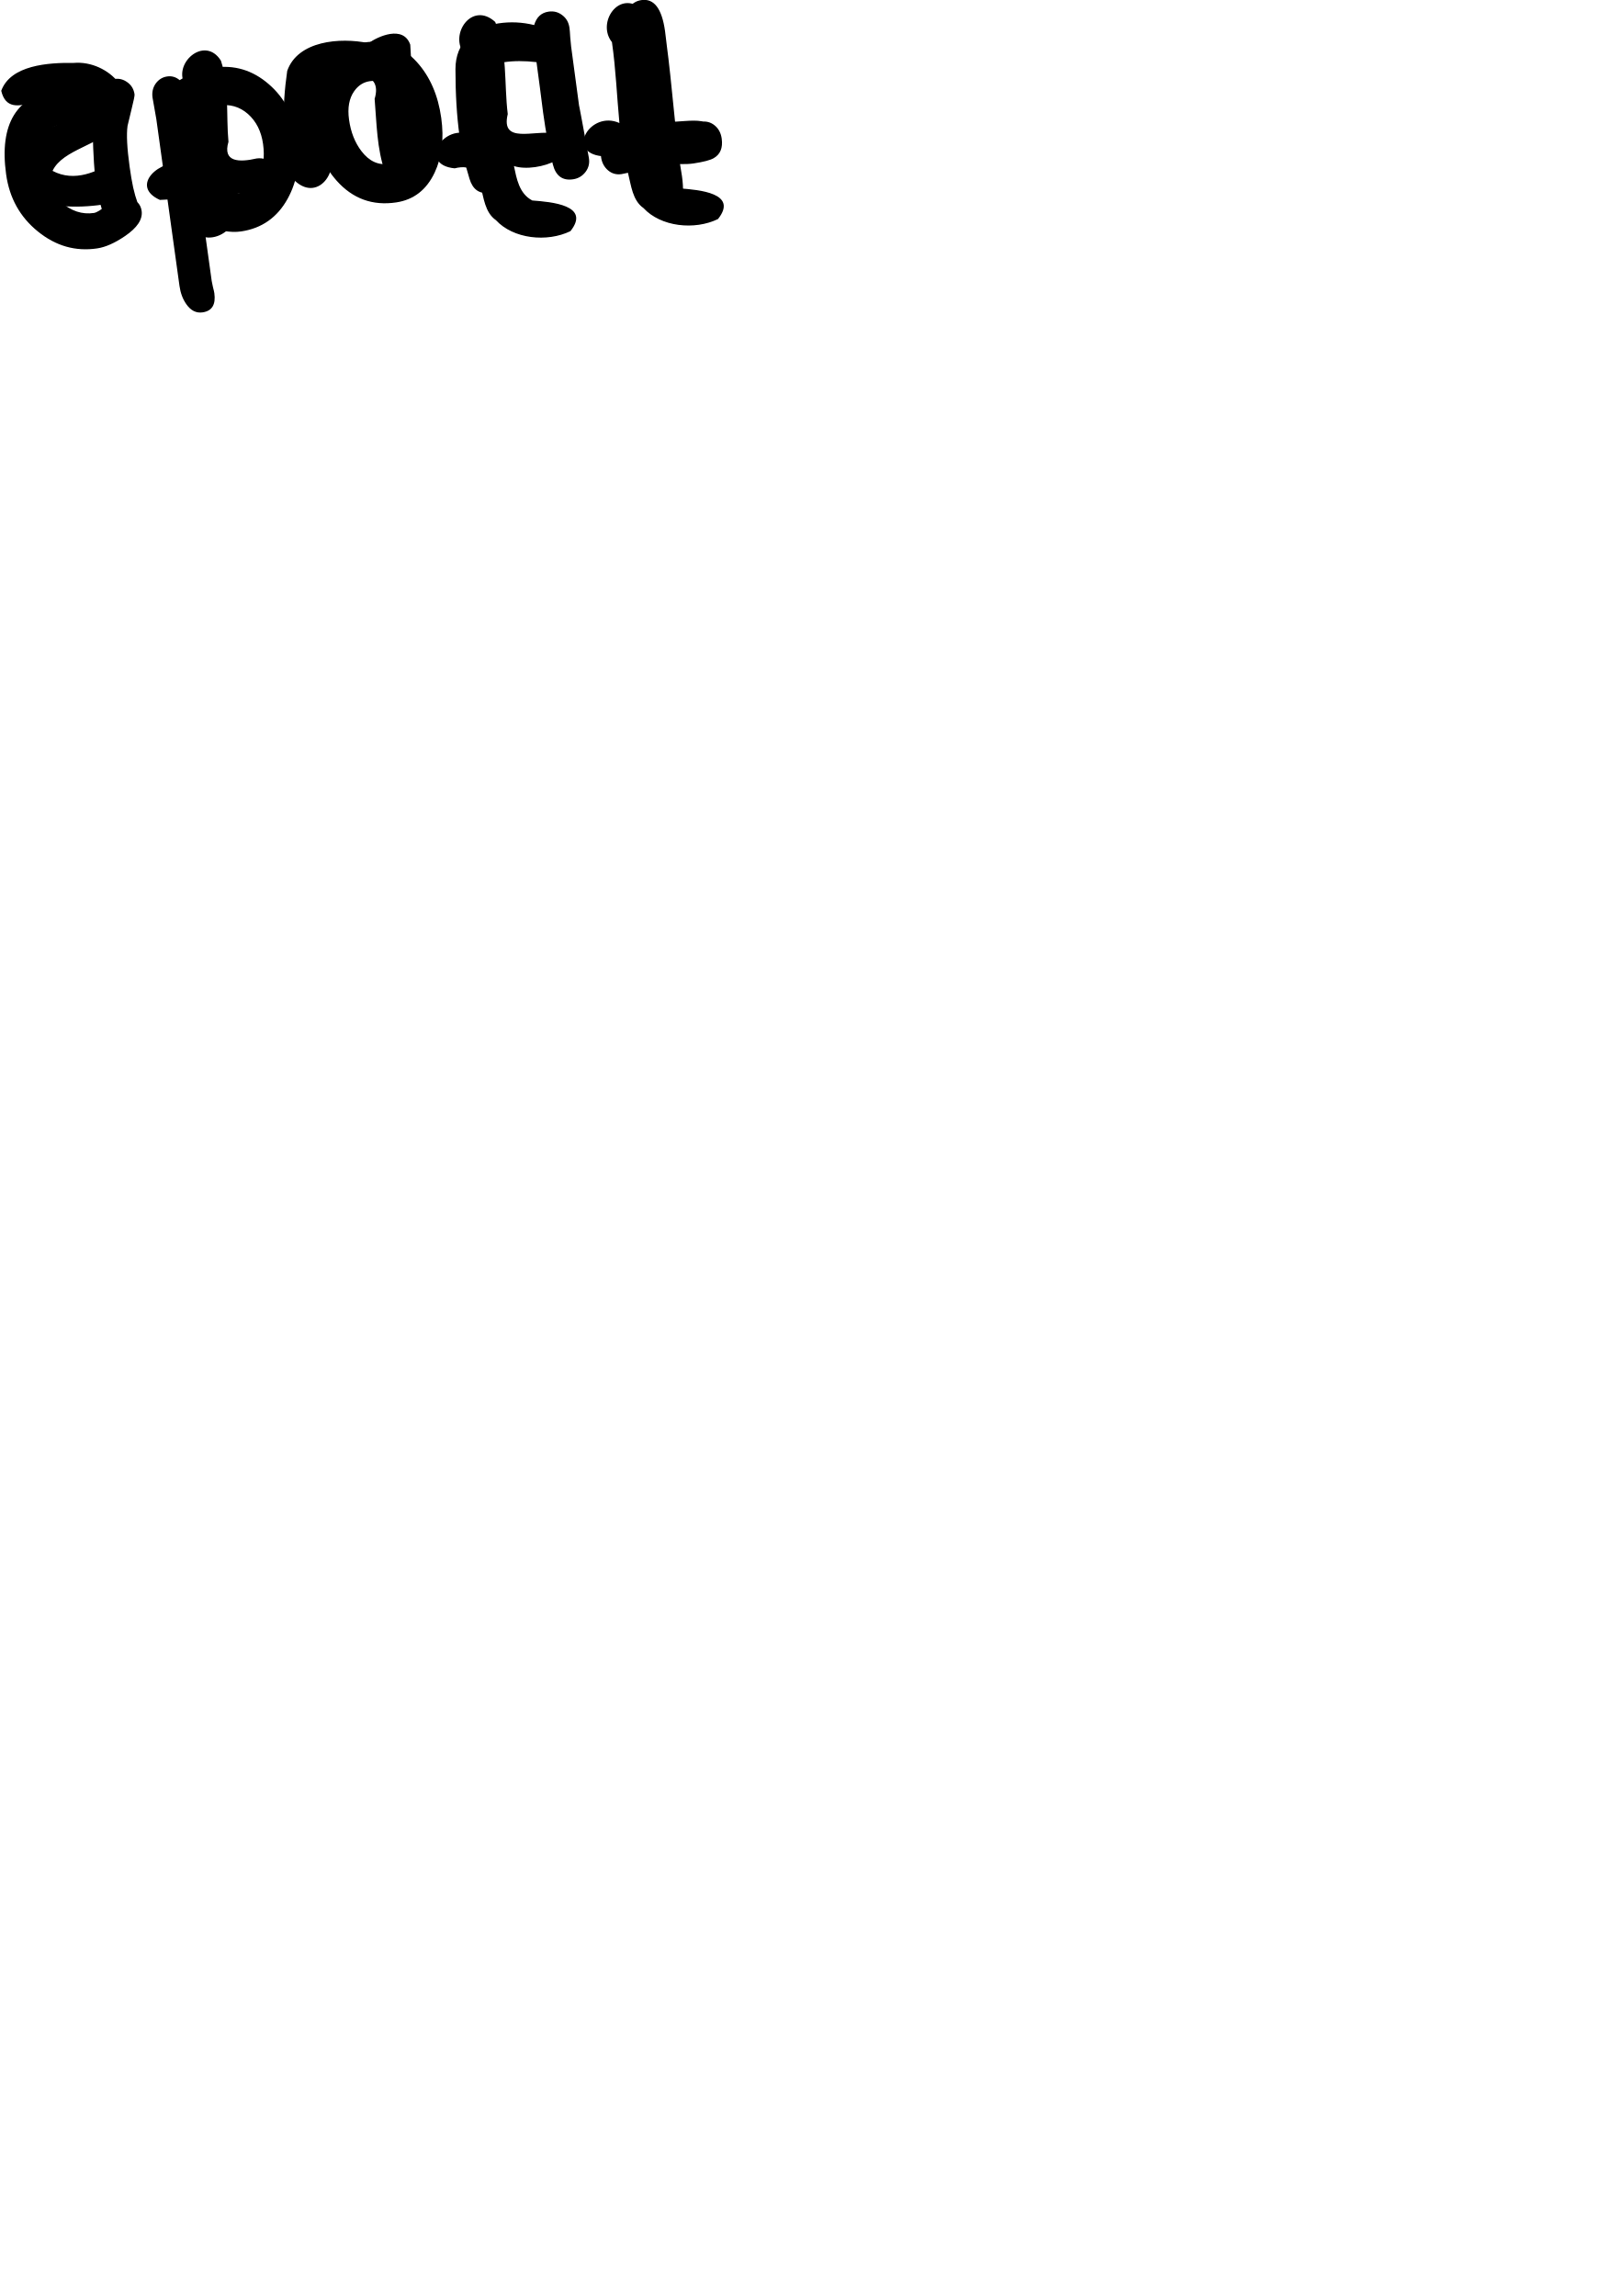
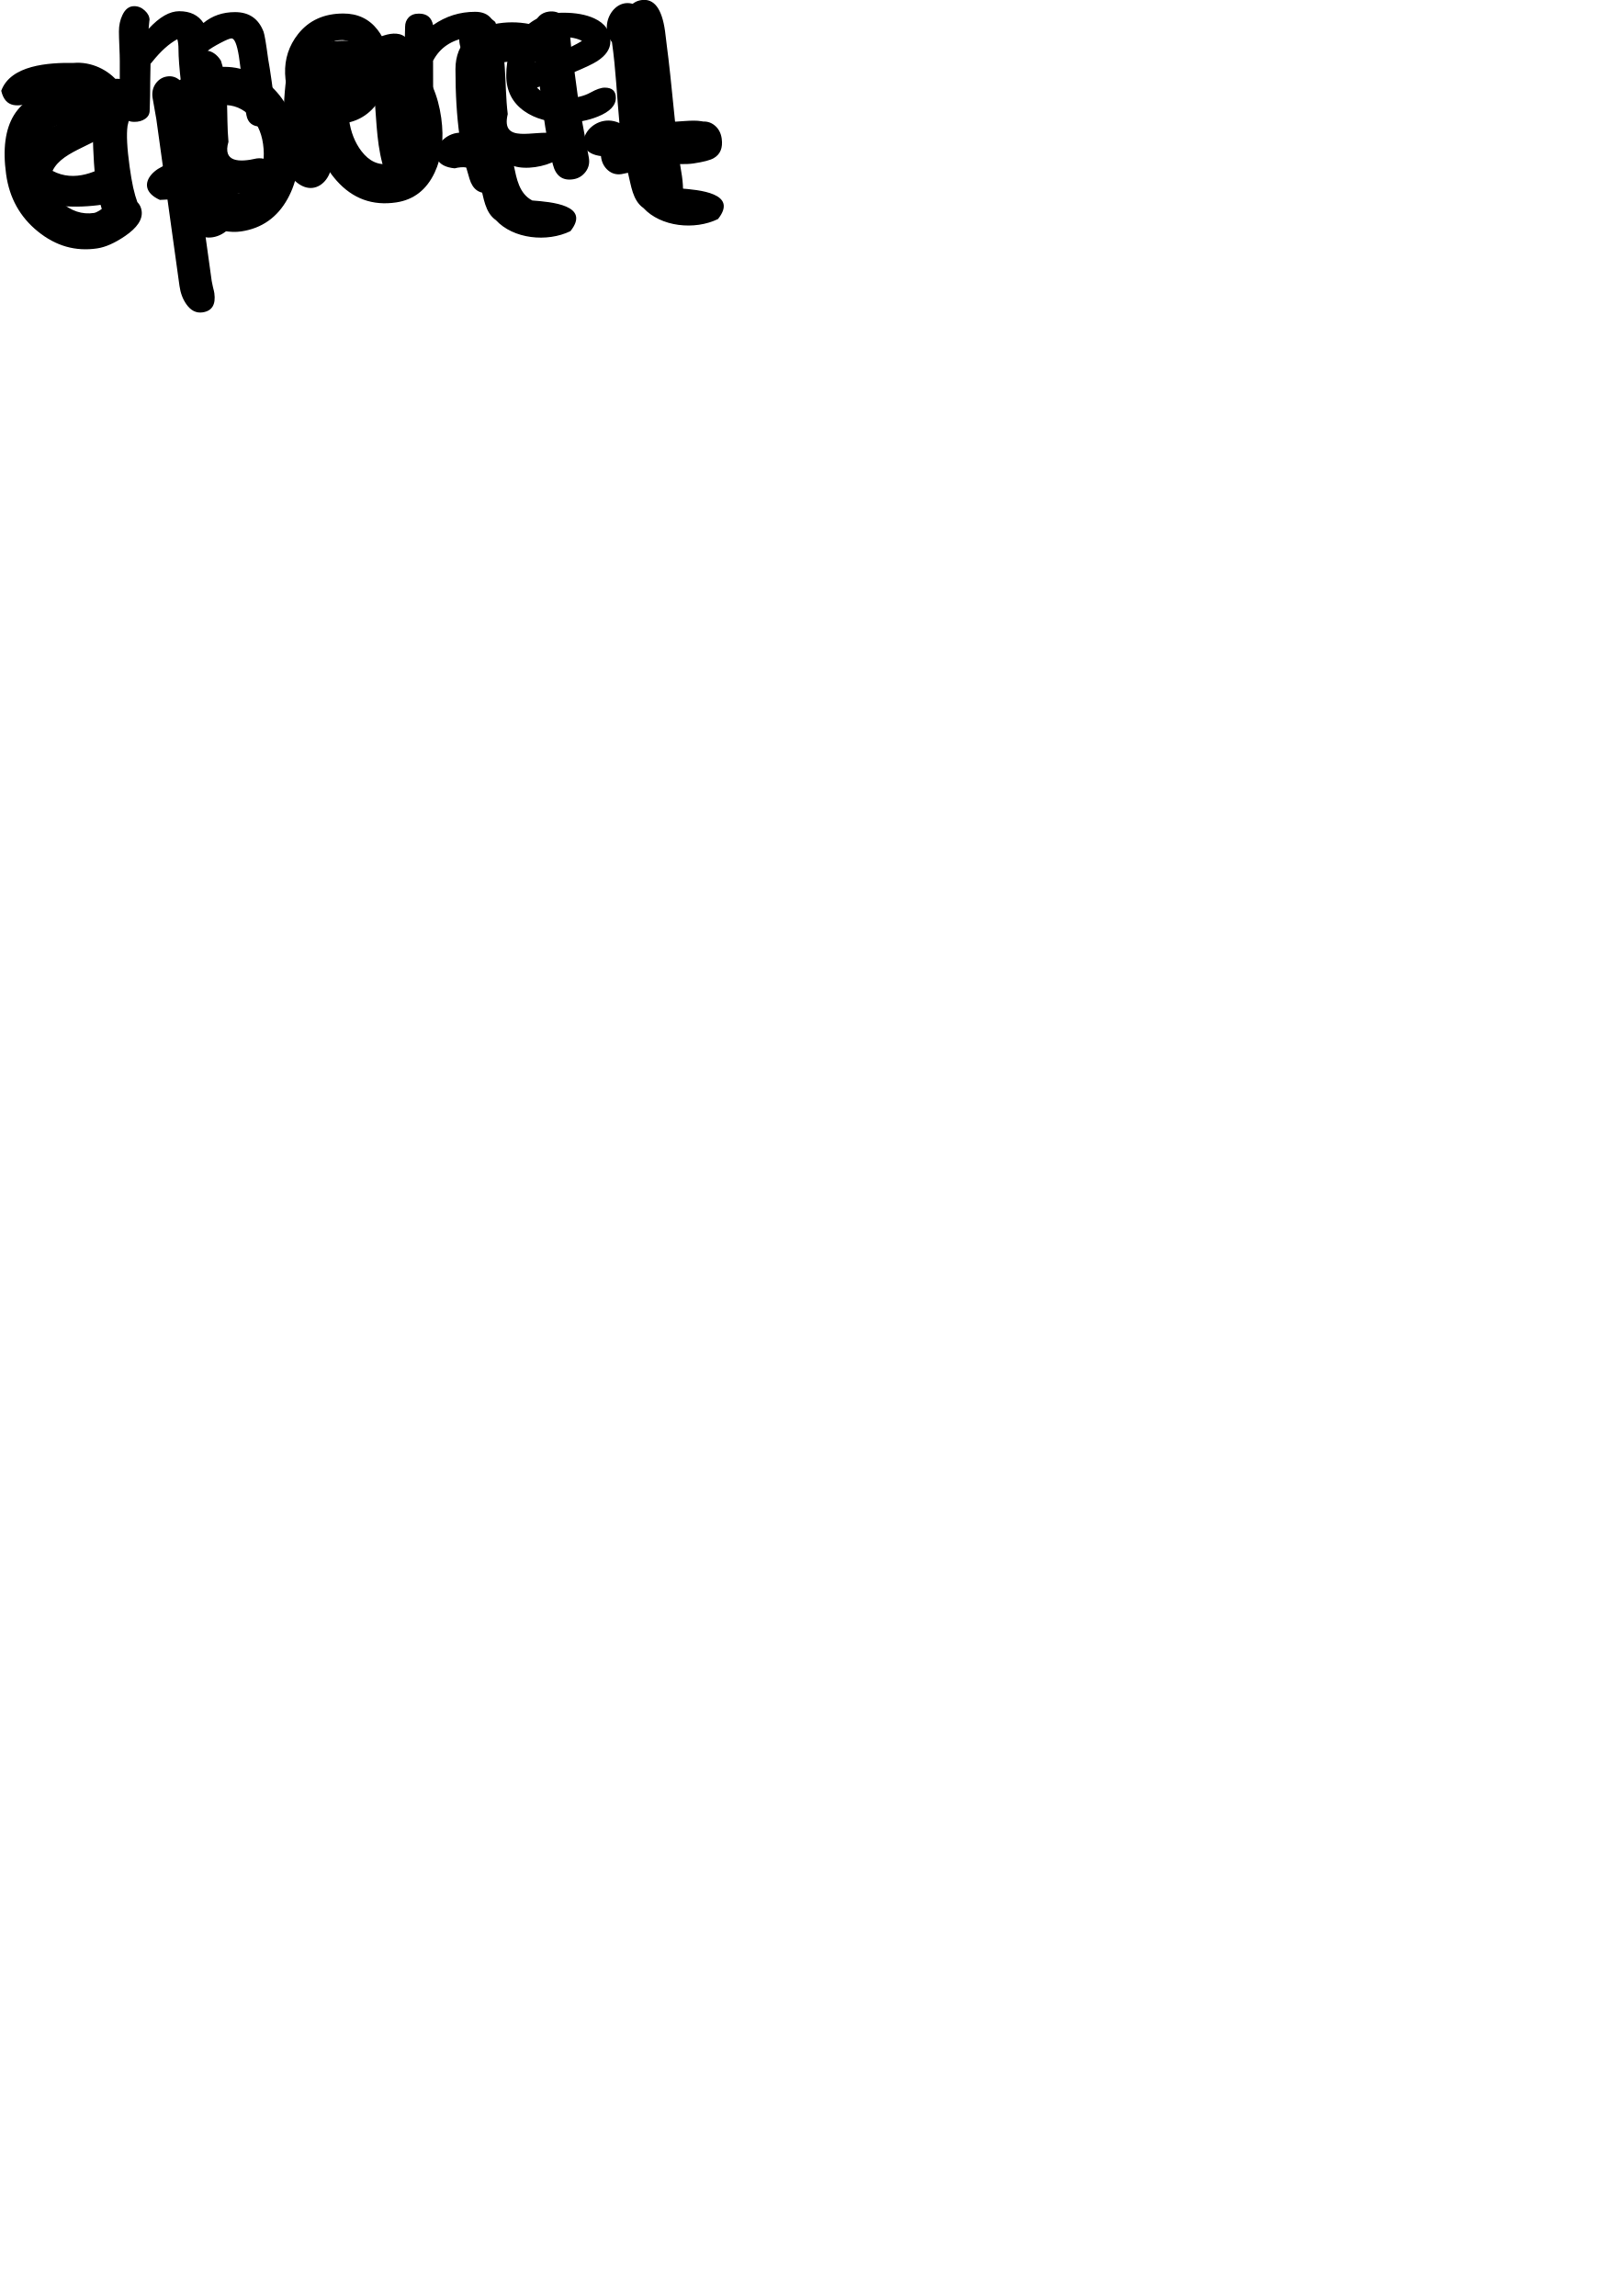
<svg xmlns="http://www.w3.org/2000/svg" width="744.094" height="1052.362" id="svg2" version="1.1">
  <defs id="defs4" />
  <g id="layer1">
    <flowRoot xml:space="preserve" id="flowRoot2985" style="fill:black;stroke:none;stroke-opacity:1;stroke-width:1px;stroke-linejoin:miter;stroke-linecap:butt;fill-opacity:1;font-family:Sans;font-style:normal;font-weight:normal;font-size:40px;line-height:125%;letter-spacing:0px;word-spacing:0px">
      <flowRegion id="flowRegion2987">
        <rect id="rect2989" width="89.286" height="85.714" x="167.857" y="65.219" />
      </flowRegion>
      <flowPara id="flowPara2991" />
    </flowRoot>
    <g transform="matrix(1.057953,0.07122609,-0.06600275,0.9407781,0,0)" style="font-size:125.984px;font-style:normal;font-variant:normal;font-weight:bold;font-stretch:normal;line-height:125%;letter-spacing:0px;word-spacing:0px;fill:#000000;fill-opacity:1;stroke:none;font-family:Comic Sans MS;-inkscape-font-specification:Comic Sans MS Bold" id="text2993">
      <path d="m 289.853,53.064 c 10.4,2.971 32.349,-8.352 16.412,-17.159 -8.729,-1.134 -22.928,7.196 -20.658,-7.854 -2.57,-14.73 -1.883,-30.63 -8.203,-44.269 -10.712,-9.528 -19.661,7.695 -12.299,16.684 2.474,12.873 3.754,25.985 5.666,38.97 -12.865,-5.375 -22.506,16.159 -6.419,16.665 15.172,-5.432 9.45,17.16 19.363,23.783 8.031,8.548 22.726,9.184 32.462,2.897 8.115,-13.268 -9.16,-13.537 -17.386,-13.627 -5.884,-2.89 -7.429,-10.178 -8.937,-16.089 z m -63.249,10.684 c 10.4,2.971 32.349,-8.352 16.412,-17.159 -8.729,-1.134 -22.928,7.196 -20.658,-7.854 -2.57,-14.73 -1.883,-30.63 -8.203,-44.269 -10.712,-9.528 -19.661,7.695 -12.299,16.684 2.474,12.873 3.754,25.985 5.666,38.97 -12.865,-5.375 -22.506,16.159 -6.419,16.665 15.172,-5.432 9.45,17.16 19.363,23.783 8.031,8.548 22.726,9.184 32.462,2.897 C 261.042,80.196 243.767,79.927 235.541,79.837 229.657,76.947 228.112,69.659 226.604,63.748 z M 182.507,42.751 c -1.557,-11.473 -3.013,-22.996 -4.283,-34.484 -3.622,-9.457 -14.326,-2.843 -17.994,0.615 -12.57,-1.958 -30.605,1.156 -34.259,16.11 -1.163,17.869 -0.281,36.635 6.644,53.075 11.363,10.261 20.21,-8.616 12.388,-17.78 -1.172,-10.609 -6.644,-25.718 0.236,-34.048 9.13,-2.786 22.022,-4.162 19.266,9.479 1.627,11.831 2.452,24.112 6.721,35.233 10.264,10.317 20.512,-7.022 13.503,-16.721 -0.748,-3.824 -1.387,-7.677 -2.224,-11.479 m -67.056,25.708 c -7.413,2.537 -14.66,2.938 -12.66,-7.153 C 100.89,48.323 101.566,34.538 97.075,22.202 89.193,10.002 75.638,25.709 82.786,35.76 c 0.32,11.644 6.301,28.498 1.879,37.337 -10.866,-1.568 -23.434,12.85 -9.695,18.624 8.583,-0.79 16.758,-5.076 14.517,7.716 0.707,17.518 23.884,6.307 16.809,-7.701 -4.297,-11.409 18.599,-1.019 18.724,-13.751 0.99,-5.645 -4.034,-10.831 -9.568,-9.526 z m -61.308,5.731 c -6.804,5.876 -16.495,11.922 -26.32,6.946 C 31.669,70.162 47.738,67.275 53.906,56.67 64.872,42.445 48.68,25.48 33.681,28.104 22.731,28.741 6.542,31.198 3.279,43.984 7.998,61.008 25.244,38.94 36.634,43.983 47.069,51.747 24.527,58.958 19.836,64.705 7.945,71.783 8.04,92.29 21.728,96.336 33.156,99.374 45.794,97.649 57.065,93.993 64.698,90.874 62.467,73.849 54.143,74.19 z" id="path3006" />
      <g transform="matrix(0.8335784,-0.3451415,0.3581124,1.051371,-8.170973,48.4003)" style="font-size:131.924px;font-weight:normal;line-height:125%;fill:#000000;font-family:Sans" id="text2988">
        <path id="path3001" style="font-variant:normal;font-weight:bold;font-stretch:normal;font-family:Comic Sans MS;-inkscape-font-specification:Comic Sans MS Bold" d="m 334.552,98.185 c -0.892,-0.109 -1.958,-0.217 -3.198,-0.325 -1.205,-0.06 -2.253,-0.145 -3.145,-0.254 -1.742,-0.212 -3.729,-0.628 -5.963,-1.246 3.829,-17.019 6.213,-28.155 7.154,-33.407 0.099,-0.551 0.306,-1.586 0.621,-3.105 0.308,-1.477 0.545,-2.682 0.712,-3.614 1.744,-9.742 -0.464,-14.989 -6.624,-15.74 -2.337,-0.285 -4.484,0.189 -6.441,1.422 -2.142,1.297 -3.418,3.089 -3.828,5.376 -0.273,1.525 -0.619,3.82 -1.037,6.885 -0.419,3.065 -0.764,5.36 -1.037,6.885 -0.918,5.125 -3.264,16.049 -7.04,32.772 -2.657,-0.194 -6.711,-0.342 -12.162,-0.444 -5.417,-0.054 -8.565,2.375 -9.445,7.289 -0.425,2.372 0.022,4.482 1.341,6.331 1.319,1.849 3.252,2.928 5.801,3.239 1.572,0.192 5.229,0.378 10.97,0.558 -0.285,1.35 -0.793,3.582 -1.524,6.696 -0.655,2.69 -1.116,4.776 -1.381,6.259 -0.425,2.372 0.093,4.448 1.555,6.227 1.461,1.779 3.424,2.819 5.888,3.12 6.288,0.766 10.376,-4.124 12.264,-14.671 l 0.805,-5.225 c 2.566,0.702 4.677,1.154 6.334,1.356 4.886,0.596 8.277,0.684 10.176,0.267 3.611,-0.772 5.773,-3.148 6.486,-7.13 0.432,-2.414 -0.036,-4.527 -1.405,-6.339 -1.369,-1.812 -3.328,-2.873 -5.877,-3.183 M 280.164,76.817 c 0.508,-2.838 1.295,-7.113 2.362,-12.826 1.066,-5.713 1.854,-9.989 2.362,-12.826 0.159,-0.89 0.462,-2.216 0.908,-3.979 0.481,-1.716 0.801,-3.019 0.96,-3.908 0.425,-2.372 -0.097,-4.427 -1.566,-6.164 -1.419,-1.774 -3.381,-2.814 -5.888,-3.12 -3.526,-0.43 -6.381,0.845 -8.564,3.825 -5.082,-2.654 -10.532,-4.335 -16.353,-5.045 -6.033,-0.735 -11.337,-0.084 -15.913,1.955 -5.154,2.358 -8.678,6.278 -10.571,11.761 -3.553,10.387 -6.076,19.753 -7.57,28.098 -0.986,5.506 -1.475,11.874 -1.467,19.103 -0.007,4.89 2.432,7.633 7.317,8.228 2.464,0.3 4.707,-0.227 6.73,-1.582 2.015,-1.313 3.235,-3.155 3.659,-5.527 0.334,-1.864 0.538,-4.825 0.614,-8.885 0.118,-4.054 0.363,-7.119 0.735,-9.194 1.069,-5.972 2.197,-11.18 3.383,-15.623 1.221,-4.396 2.497,-8.006 3.827,-10.83 1.145,-0.336 2.23,-0.572 3.252,-0.707 1.065,-0.13 2.065,-0.138 3,-0.024 4.716,0.575 9.777,1.884 15.185,3.929 -0.584,3.261 -1.269,6.965 -2.055,11.111 -0.972,4.945 -1.652,8.498 -2.039,10.659 -1.555,8.683 -2.494,16.23 -2.816,22.639 -0.265,5.118 2.172,7.991 7.313,8.617 2.506,0.306 4.792,-0.217 6.857,-1.566 2.065,-1.35 3.246,-3.218 3.543,-5.606 2.082,-16.237 3.013,-23.741 2.794,-22.512 M 189.273,24.381 c -7.86,-0.958 -15.096,0.908 -21.709,5.599 -7.257,5.131 -11.914,12.593 -13.971,22.383 -1.973,9.325 -0.897,17.982 3.229,25.973 4.91,9.428 13.122,14.844 24.635,16.248 8.497,1.036 15.858,-1.529 22.085,-7.695 5.595,-5.551 9.201,-12.837 10.816,-21.859 1.759,-9.827 0.627,-18.535 -3.397,-26.124 -4.517,-8.471 -11.747,-13.313 -21.688,-14.525 m -5.641,53.328 c -5.233,-0.595 -8.929,-3.469 -11.089,-8.623 -1.829,-4.335 -2.261,-9.192 -1.298,-14.571 0.91,-5.083 3.052,-8.804 6.427,-11.162 2.681,-1.881 5.551,-2.634 8.61,-2.261 3.696,0.451 6.68,2.091 8.951,4.922 2.578,3.301 3.526,7.463 2.843,12.487 -1.89,13.706 -6.705,20.109 -14.444,19.209 M 115.604,16.504 c -5.948,-0.725 -11.784,-0.376 -17.508,1.047 -1.291,-1.759 -3.063,-2.776 -5.314,-3.05 -2.294,-0.28 -4.406,0.242 -6.336,1.565 -1.887,1.328 -3.036,3.136 -3.445,5.423 -0.182,1.017 -0.395,2.57 -0.639,4.661 -0.252,2.133 -0.469,3.708 -0.651,4.725 L 68.821,102.861 c -0.546,3.05 -0.352,5.843 0.583,8.381 1.161,3.214 3.313,5.013 6.457,5.397 4.546,0.554 7.259,-1.626 8.138,-6.539 0.099,-0.551 0.173,-1.451 0.223,-2.7 0.085,-1.202 0.177,-2.078 0.275,-2.628 l 4.357,-24.334 c 2.833,2.12 5.618,3.779 8.355,4.979 2.73,1.242 5.433,2.026 8.109,2.352 9.984,1.217 18.704,-1.42 26.161,-7.913 6.949,-6.078 11.288,-13.946 13.017,-23.603 1.759,-9.827 -0.085,-18.557 -5.534,-26.189 -5.546,-7.818 -13.332,-12.338 -23.358,-13.56 m -7.373,55 c -2.209,-0.269 -4.644,-1.215 -7.306,-2.838 -2.661,-1.623 -5.57,-3.925 -8.726,-6.907 0.678,-4.029 2.29,-13.03 4.835,-27.003 6.268,-1.79 11.483,-2.431 15.647,-1.923 5.395,0.658 9.513,2.999 12.352,7.024 2.831,4.067 3.754,8.854 2.768,14.361 -0.986,5.506 -3.224,9.886 -6.715,13.14 -3.641,3.365 -7.926,4.747 -12.854,4.146 M 67.956,9.137 C 66.001,8.899 62.521,10.638 57.514,14.356 53.939,12.016 50.748,10.199 47.941,8.904 45.142,7.567 42.701,6.772 40.62,6.518 30.381,5.27 22.202,7.065 16.083,11.902 10.007,16.745 5.994,24.609 4.045,35.495 2.217,45.703 4.436,54.89 10.701,63.055 c 6.258,8.207 14.654,12.953 25.19,14.238 4.036,0.492 8.914,-0.082 14.634,-1.722 6.908,-1.971 10.688,-4.778 11.34,-8.421 0.273,-1.525 0.023,-2.919 -0.749,-4.181 -0.122,-1.746 -0.078,-3.927 0.129,-6.541 0.243,-2.567 0.671,-5.567 1.285,-8.997 1.448,-8.09 3.065,-13.844 4.849,-17.263 0.196,-0.366 1.567,-2.449 4.114,-6.25 2.309,-3.441 3.509,-5.415 3.6,-5.924 C 75.497,15.748 74.96,13.778 73.484,12.083 72.05,10.393 70.207,9.411 67.956,9.137 M 44.348,50.796 c -0.243,1.355 -0.435,2.912 -0.576,4.669 -0.106,1.805 -0.161,3.811 -0.166,6.018 -0.926,0.32 -1.743,0.523 -2.453,0.61 -0.675,0.134 -1.246,0.173 -1.714,0.116 -5.778,-0.704 -10.428,-3.587 -13.949,-8.647 -3.529,-5.018 -4.763,-10.492 -3.701,-16.422 1.016,-5.676 2.802,-9.83 5.357,-12.461 2.547,-2.589 5.86,-3.635 9.939,-3.138 2.634,0.321 5.043,1.048 7.228,2.18 2.22,1.18 4.219,2.743 5.997,4.691 -3.08,9.926 -5.067,17.388 -5.962,22.386" />
+         <g transform="matrix(1.012043,0.2646567,0.3102589,-0.9069653,0,0)" style="font-size:100.814px;font-style:normal;line-height:125%;letter-spacing:0px;word-spacing:0px;fill:#000000;fill-opacity:1;stroke:none;font-family:Sans" id="text3004">
+           <path id="path3015" style="font-variant:normal;font-weight:bold;font-stretch:normal;font-family:Comic Sans MS;-inkscape-font-specification:Comic Sans MS Bold" d="m 271.972,-11.203 c -7.843,0 -14.259,1.75 -19.247,5.249 -5.513,3.867 -8.27,9.316 -8.27,16.344 -10e-6,7.766 2.182,14.334 6.547,19.705 4.857,5.955 11.404,8.932 19.641,8.932 5.71,-4.7e-5 10.452,-0.859 14.226,-2.578 4.955,-2.271 7.433,-5.801 7.433,-10.589 -5e-5,-3.376 -2.018,-6.369 -6.055,-8.978 -1.838,-1.197 -5.53,-2.947 -11.076,-5.249 L 258.583,4.773 c 1.575,-1.596 3.479,-2.793 5.71,-3.591 2.232,-0.798 4.791,-1.197 7.679,-1.197 4.397,-10e-6 8.122,0.844 11.174,2.532 2.724,1.504 4.906,2.256 6.547,2.256 3.413,-2e-5 5.119,-1.55 5.119,-4.65 -5e-5,-3.499 -2.74,-6.354 -8.221,-8.564 -4.594,-1.842 -9.468,-2.762 -14.62,-2.762 M 270.643,27.885 c -3.052,-3.7e-5 -5.661,-0.952 -7.827,-2.855 -2.166,-1.903 -3.905,-4.758 -5.218,-8.564 3.708,1.504 7.4,2.993 11.076,4.466 4.43,1.872 7.958,3.606 10.583,5.203 -2.199,1.166 -5.07,1.75 -8.614,1.75 m -30.667,-3.775 c -0.295,-4.696 -2.576,-7.044 -6.842,-7.044 -4.135,-1.9e-5 -6.202,1.995 -6.202,5.985 l -0.246,4.65 C 219.301,26.596 214.017,23.051 210.834,17.066 l 0.049,-23.159 c -2e-5,-1.75 -0.64,-3.192 -1.92,-4.328 -1.28,-1.166 -2.904,-1.75 -4.873,-1.75 -2.035,0 -3.61,0.614 -4.726,1.842 -1.05,1.105 -1.575,2.517 -1.575,4.236 l 0,30.157 c -1e-5,0.951 0.033,2.363 0.098,4.236 0.066,1.903 0.098,3.33 0.099,4.282 -1e-5,1.719 0.541,3.146 1.624,4.282 1.116,1.166 2.691,1.75 4.726,1.75 3.643,-4.7e-5 5.809,-1.75 6.498,-5.249 5.809,4.052 12.257,6.077 19.346,6.077 6.563,-4.7e-5 9.845,-4.082 9.845,-12.247 -4e-5,-1.565 -0.016,-2.594 -0.049,-3.085 m -73.937,-35.912 c -6.071,0 -11.289,1.949 -15.654,5.847 -4.791,4.266 -7.302,9.96 -7.531,17.081 -0.23,6.783 1.756,12.83 5.956,18.14 4.988,6.262 11.929,9.392 20.822,9.392 6.563,-4.7e-5 11.781,-2.456 15.654,-7.367 3.479,-4.42 5.218,-9.899 5.218,-16.437 -5e-5,-7.121 -2.035,-13.198 -6.104,-18.232 -4.562,-5.617 -10.682,-8.425 -18.361,-8.425 m 2.954,38.306 c -4.037,0.031 -7.22,-1.688 -9.55,-5.157 -1.969,-2.916 -2.954,-6.323 -2.954,-10.221 -1e-5,-3.683 1.116,-6.507 3.347,-8.472 1.772,-1.565 3.84,-2.348 6.202,-2.348 2.855,-1e-5 5.333,0.905 7.433,2.716 2.396,2.118 3.675,4.988 3.84,8.61 0.427,9.883 -2.346,14.84 -8.319,14.871 m -88.852,5.157 c 4.955,5.371 9.648,8.057 14.078,8.057 5.054,-4.6e-5 8.762,-1.796 11.125,-5.387 2.002,1.657 4.217,2.901 6.645,3.729 2.428,0.829 5.054,1.243 7.876,1.243 6.432,-4.7e-5 10.797,-2.993 13.094,-8.978 0.459,-1.228 1.165,-5.387 2.117,-12.477 0.919,-4.972 2.1,-13.26 3.544,-24.862 0.131,-1.75 -0.509,-3.192 -1.92,-4.328 -1.411,-1.136 -3.068,-1.704 -4.972,-1.704 -3.774,10e-6 -5.989,1.75 -6.645,5.249 -0.591,3.161 -1.198,7.627 -1.821,13.398 -0.656,6.323 -1.198,10.804 -1.624,13.444 -0.886,5.494 -2.018,8.241 -3.397,8.241 -0.755,-3.8e-5 -2.478,-0.706 -5.169,-2.118 -2.691,-1.412 -4.66,-2.624 -5.907,-3.637 -4e-5,-3.499 0.443,-8.533 1.329,-15.101 0.919,-6.722 1.378,-11.756 1.378,-15.101 -5e-5,-1.75 -0.64,-3.207 -1.92,-4.374 -1.28,-1.166 -2.904,-1.75 -4.873,-1.75 -1.969,1e-5 -3.593,0.583 -4.873,1.75 -1.28,1.166 -1.92,2.624 -1.92,4.374 -3e-5,3.499 -0.41,8.64 -1.231,15.424 -0.788,6.814 -1.181,11.971 -1.181,15.47 -3e-5,1.964 -0.181,3.53 -0.541,4.696 C 89.526,24.862 85.703,21.44 81.864,16.651 81.7,16.436 81.421,16.114 81.027,15.685 80.896,9.484 80.83,4.619 80.83,1.09 c -1.9e-5,-0.859 -0.033,-2.026 -0.098,-3.499 -0.066,-1.443 -0.098,-2.517 -0.098,-3.223 -1.8e-5,-1.657 -0.722,-2.962 -2.166,-3.913 -1.313,-0.89 -2.937,-1.335 -4.873,-1.335 -2.789,0 -4.676,1.136 -5.661,3.407 -0.689,1.535 -1.034,3.975 -1.034,7.32 l 0,17.127 c -5e-6,1.535 -0.066,3.775 -0.197,6.722 -0.131,2.977 -0.197,5.233 -0.197,6.768 -6e-6,2.732 0.525,5.203 1.575,7.413 1.28,2.762 3.085,4.144 5.415,4.144 1.838,-4.7e-5 3.479,-0.675 4.923,-2.026 1.444,-1.32 2.166,-2.778 2.166,-4.374 -1.8e-5,0.645 -0.148,-0.675 -0.443,-3.96" />
+         </g>
      </g>
    </g>
  </g>
</svg>
